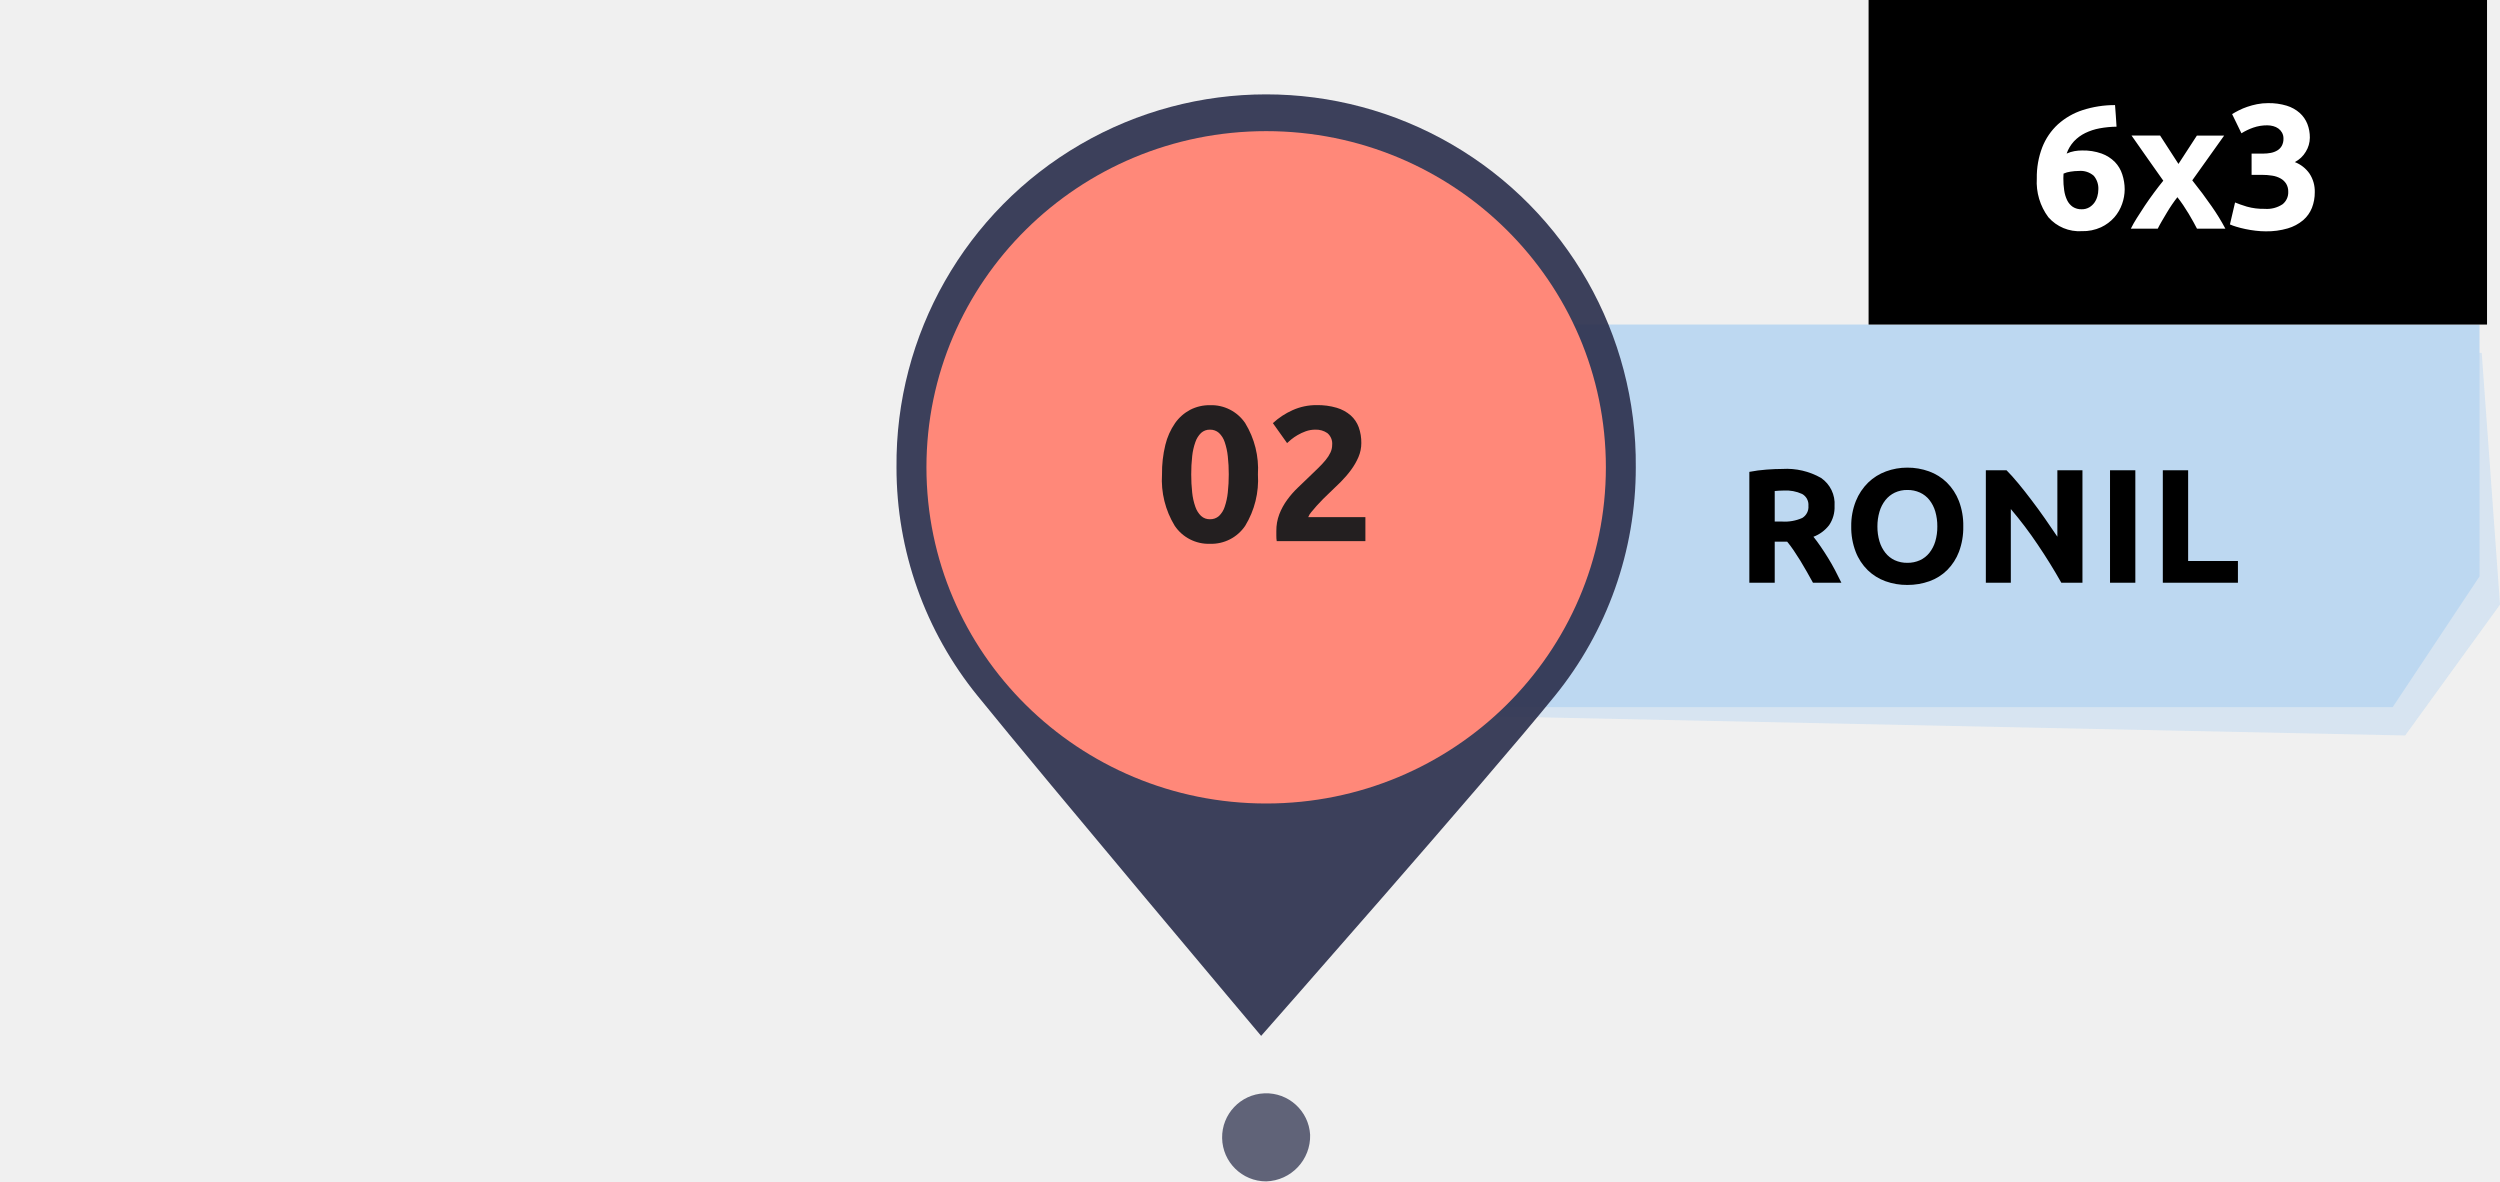
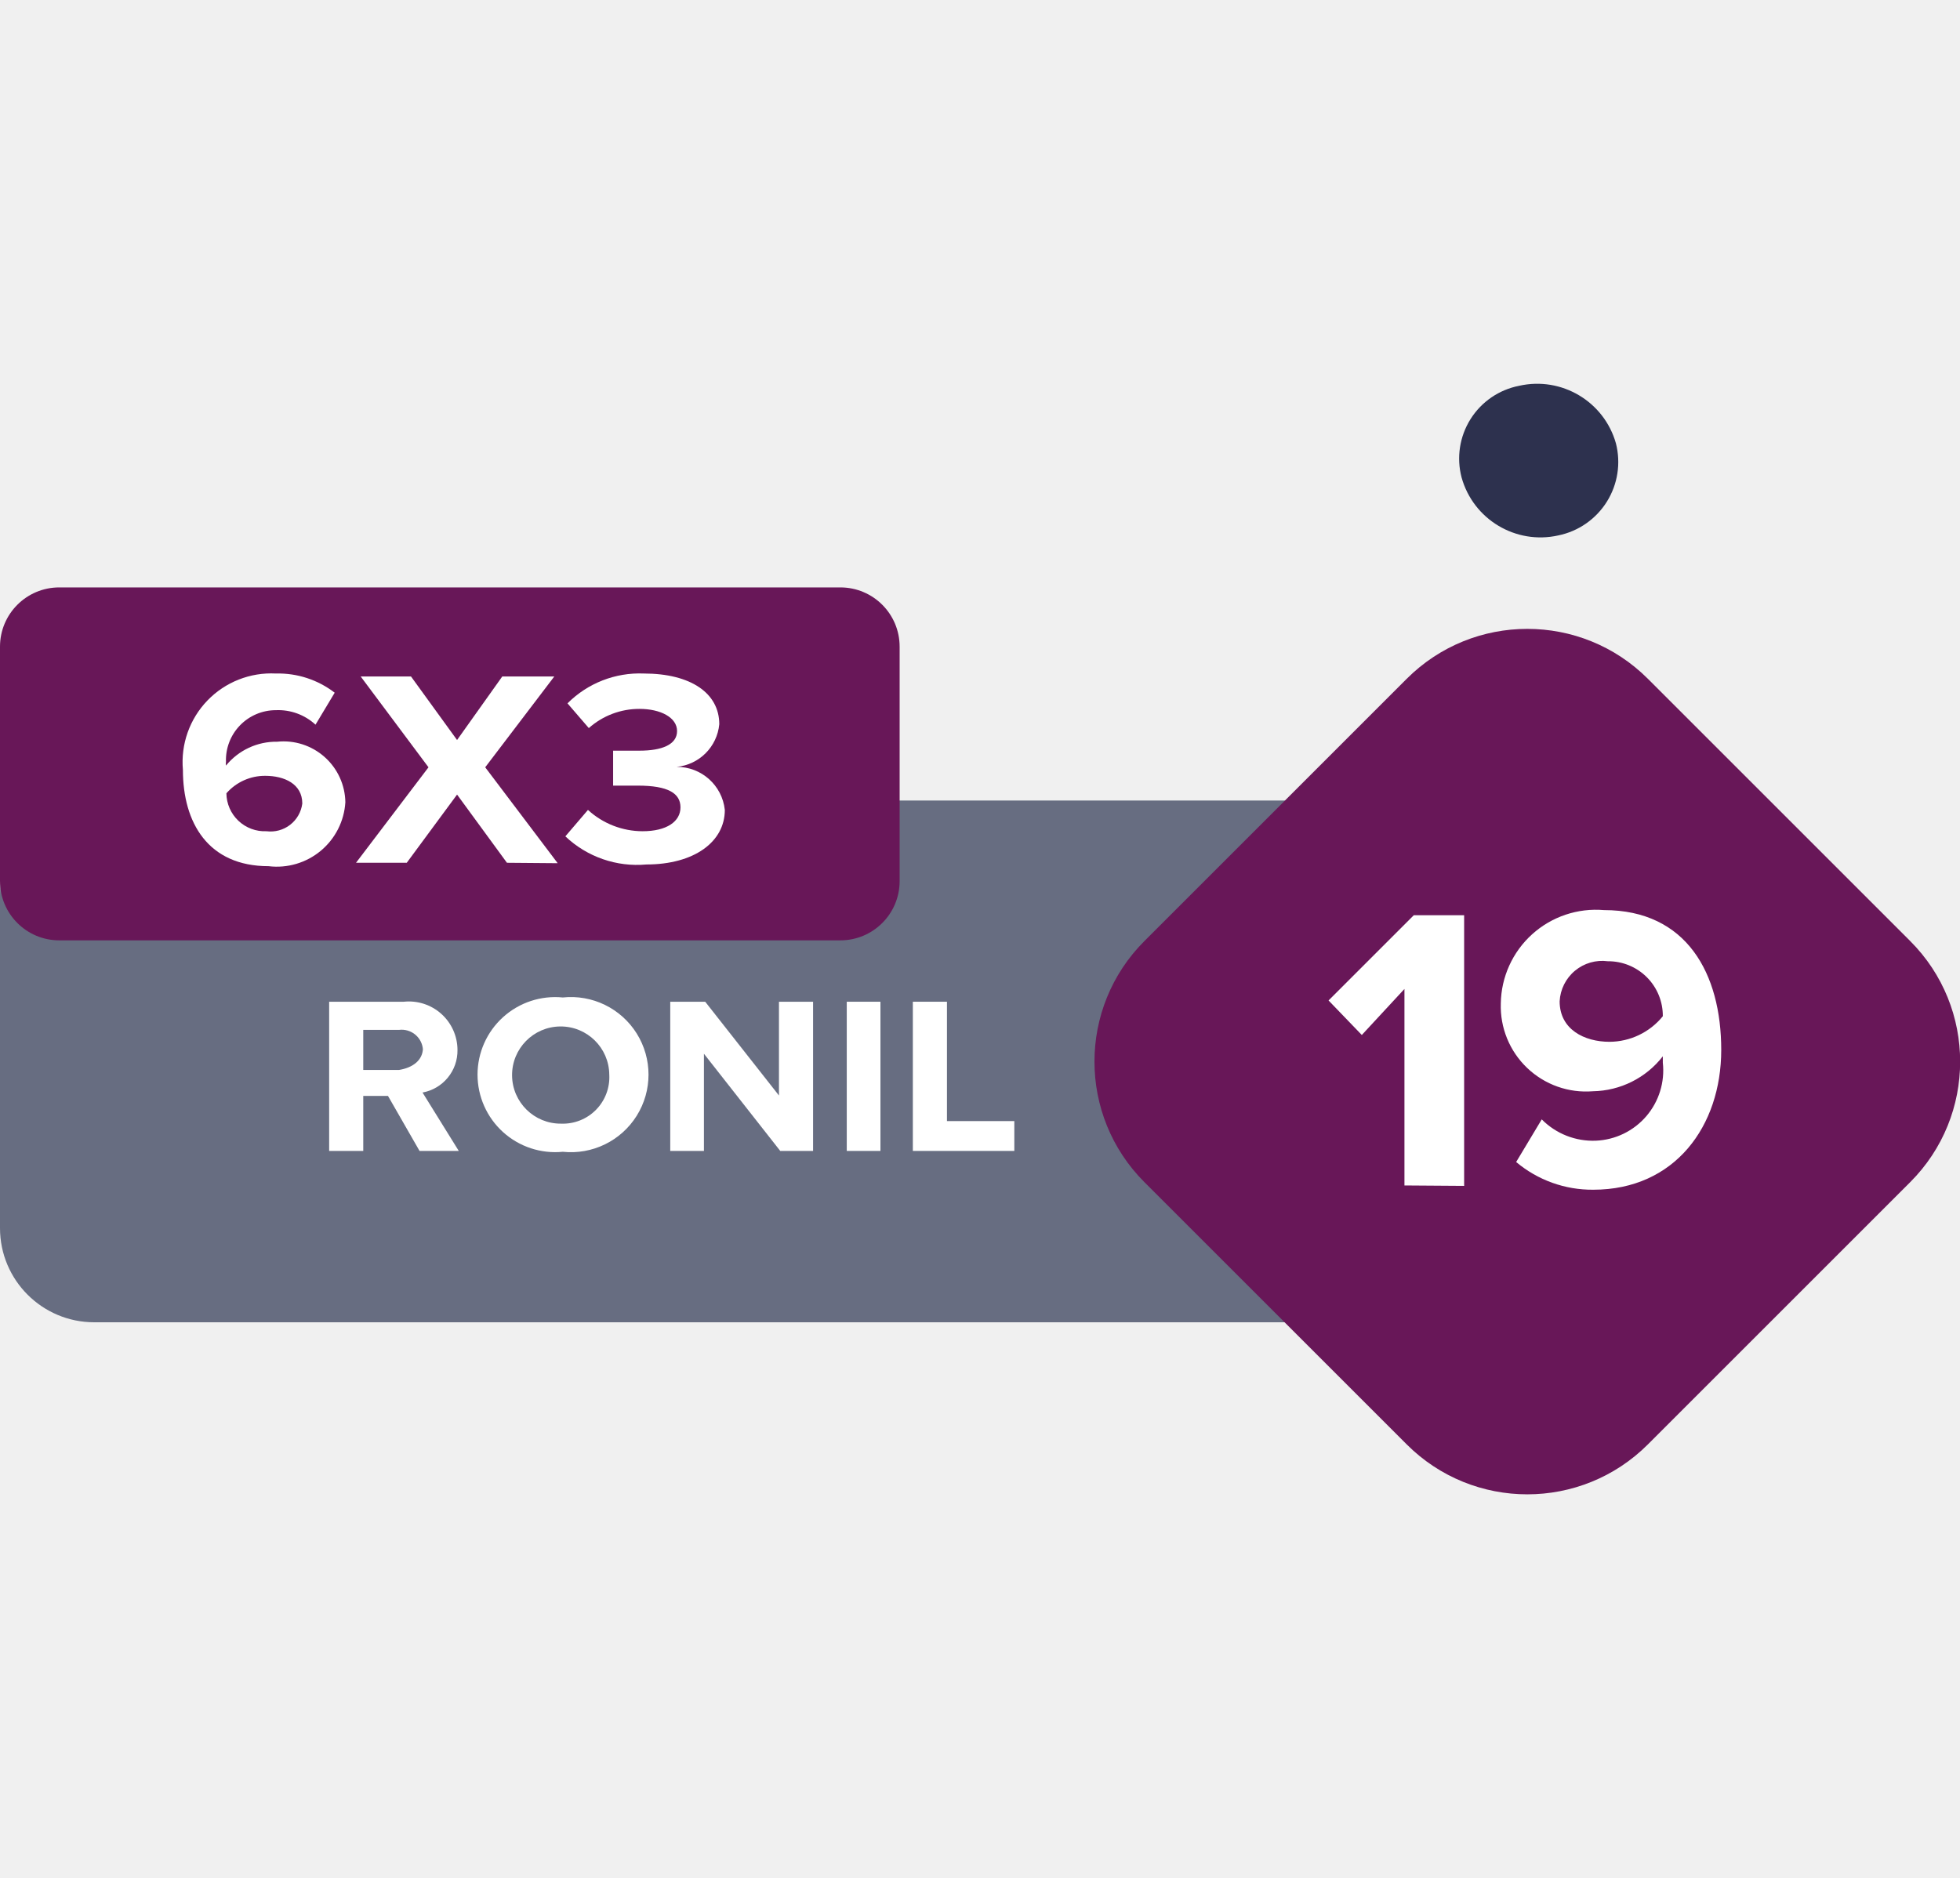
- <svg xmlns="http://www.w3.org/2000/svg" width="169.418" height="80.059" viewBox="0 0 169.418 80.059">
-   <g id="ronil" transform="translate(-470.926 -104.601)">
-     <g id="Group_20" data-name="Group 20" transform="translate(553.75 178.334)" opacity="0.92">
-       <g id="Group_19" data-name="Group 19">
-         <path id="Path_27" data-name="Path 27" d="M374.811,48.227a2.985,2.985,0,1,0-2.982,3.16,3.075,3.075,0,0,0,2.982-3.16Z" transform="translate(-368.851 -45.061)" fill="#2d314e" opacity="0.8" />
+ <svg xmlns="http://www.w3.org/2000/svg" width="100" height="95.826" viewBox="0 0 45.97 26.05">
+   <defs>
+     <style>.cls-1{fill:none;}.cls-2{fill:#676d81;}.cls-3{fill:#fff;}.cls-4{fill:#681758;}.cls-5{fill:#2d314e;}.cls-6{clip-path:url(#clip-path);}</style>
+     <clipPath id="clip-path">
+       <rect class="cls-1" x="4.05" y="6.42" width="13" height="5" />
+     </clipPath>
+   </defs>
+   <g id="Layer_2" data-name="Layer 2">
+     <g id="Layer_1-2" data-name="Layer 1">
+       <rect class="cls-2" y="9.78" width="36.25" height="12.24" rx="2.21" />
+       <path class="cls-3" d="M9.84,18,9.1,16.71H8.52V18h-.8v-3.5H9.47a1.14,1.14,0,0,1,1.26,1.13,1,1,0,0,1-.82,1L10.76,18Zm.08-2.37a.5.5,0,0,0-.56-.47H8.52v.94h.84C9.67,16.05,9.92,15.88,9.92,15.58Z" />
+       <path class="cls-3" d="M11.2,16.21a1.82,1.82,0,0,1,2-1.81,1.82,1.82,0,1,1,0,3.62A1.82,1.82,0,0,1,11.2,16.21Zm3.09,0a1.14,1.14,0,1,0-1.13,1.15A1.09,1.09,0,0,0,14.29,16.21Z" />
+       <path class="cls-3" d="M18.3,18l-1.79-2.28V18h-.79v-3.5h.82l1.73,2.2v-2.2h.8V18Z" />
+       <path class="cls-3" d="M19.86,18v-3.5h.79V18Z" />
+       <path class="cls-3" d="M21.41,18v-3.5h.8V17.3h1.58V18Z" />
+       <rect class="cls-4" x="27.47" y="7.55" width="16.7" height="16.7" rx="4" transform="translate(-0.75 29.99) rotate(-45)" />
+       <path class="cls-3" d="M32.94,18.81V14.2l-1,1.08-.78-.81,2-2h1.18v6.35Z" />
+       <path class="cls-3" d="M35.56,18.26l.6-1a1.69,1.69,0,0,0,1.27.5A1.65,1.65,0,0,0,39,15.93v-.15a2.12,2.12,0,0,1-1.64.82,2,2,0,0,1-2.16-2.06,2.23,2.23,0,0,1,2.42-2.19c1.94,0,2.75,1.49,2.75,3.28s-1.09,3.28-3,3.28A2.77,2.77,0,0,1,35.56,18.26ZM39,14.84a1.28,1.28,0,0,0-1.29-1.29,1,1,0,0,0-1.13.94c0,.66.58.95,1.17.95A1.62,1.62,0,0,0,39,14.84Z" />
+       <path class="cls-5" d="M34.28,2.2A1.74,1.74,0,0,1,35.63.05,1.92,1.92,0,0,1,37.9,1.4a1.76,1.76,0,0,1-1.35,2.16A1.92,1.92,0,0,1,34.28,2.2" />
+       <rect class="cls-4" y="4.78" width="21.1" height="8.28" rx="1.39" />
+       <g class="cls-6">
+         <path class="cls-3" d="M4.29,9.06A2.08,2.08,0,0,1,6.47,6.8a2.17,2.17,0,0,1,1.38.45L7.4,8a1.29,1.29,0,0,0-.93-.34A1.17,1.17,0,0,0,5.3,8.87a.28.28,0,0,0,0,.09,1.52,1.52,0,0,1,1.2-.56,1.45,1.45,0,0,1,1.6,1.42,1.61,1.61,0,0,1-1.8,1.5C4.88,11.32,4.29,10.3,4.29,9.06Zm2.8.79c0-.46-.42-.65-.87-.65a1.2,1.2,0,0,0-.91.41.9.9,0,0,0,.94.89A.75.75,0,0,0,7.09,9.85Z" />
+         <path class="cls-3" d="M11.89,11.24l-1.17-1.6-1.18,1.6H8.35L10.05,9,8.46,6.87H9.64l1.08,1.49,1.06-1.49H13L11.38,9l1.7,2.25Z" />
+         <path class="cls-3" d="M13.26,10.62l.53-.62a1.9,1.9,0,0,0,1.28.5c.57,0,.89-.23.89-.56s-.29-.51-1-.51l-.58,0V8.61H15c.52,0,.88-.14.88-.46s-.39-.52-.88-.52a1.78,1.78,0,0,0-1.19.45l-.5-.58a2.39,2.39,0,0,1,1.79-.7c1.1,0,1.77.46,1.77,1.19a1.11,1.11,0,0,1-1,1A1.13,1.13,0,0,1,17,10c0,.75-.72,1.28-1.84,1.28A2.44,2.44,0,0,1,13.26,10.62Z" />
      </g>
-     </g>
-     <g id="Group_42" data-name="Group 42" transform="translate(559.915 126.595)">
-       <path id="Path_55" data-name="Path 55" d="M446.657,46.869l-66.843-1.4,1.767-24.527h70.263L453.083,38Z" transform="translate(-372.654 -19.022)" fill="#bdd8f1" opacity="0.5" />
-       <path id="Path_56" data-name="Path 56" d="M444.285,46.16H371.128V20.233H450.17V37.3Z" transform="translate(-371.128 -20.233)" fill="#bdd8f1" />
-       <path id="Path_57" data-name="Path 57" d="M417.3,27.307v9.951l7.382-9.951Z" transform="translate(-345.639 -11.331)" fill="#bdd8f1" />
-     </g>
-     <g id="Group_44" data-name="Group 44" transform="translate(597.555 104.601)">
-       <g id="Group_43" data-name="Group 43">
-         <rect id="Rectangle_26" data-name="Rectangle 26" width="41.91" height="21.994" />
-         <path id="_6x3" data-name="6x3" d="M3.288-3.912a3.579,3.579,0,0,0-.564.048,1.662,1.662,0,0,0-.468.132q0,.048-.006.144t-.006.168A5.287,5.287,0,0,0,2.3-2.6a2.286,2.286,0,0,0,.2.672,1.149,1.149,0,0,0,.384.45,1.049,1.049,0,0,0,.6.162A.974.974,0,0,0,4-1.446a1.154,1.154,0,0,0,.348-.318,1.353,1.353,0,0,0,.2-.426,1.656,1.656,0,0,0,.066-.45,1.335,1.335,0,0,0-.306-.942A1.35,1.35,0,0,0,3.288-3.912ZM3.516-5.3a3.7,3.7,0,0,1,1.326.21,2.438,2.438,0,0,1,.894.57,2.148,2.148,0,0,1,.5.84A3.28,3.28,0,0,1,6.4-2.664a3.005,3.005,0,0,1-.174.984,2.749,2.749,0,0,1-.528.912,2.766,2.766,0,0,1-.9.672A2.935,2.935,0,0,1,3.5.168,2.782,2.782,0,0,1,1.224-.78,4,4,0,0,1,.444-3.4,5.654,5.654,0,0,1,.816-5.52,4.187,4.187,0,0,1,1.878-7.074a4.635,4.635,0,0,1,1.668-.96,7.085,7.085,0,0,1,2.2-.342Q5.772-8,5.8-7.65t.048.738A6.823,6.823,0,0,0,4.7-6.8a3.8,3.8,0,0,0-.972.318,2.66,2.66,0,0,0-.762.558,2.388,2.388,0,0,0-.5.834A2.22,2.22,0,0,1,3-5.256,3.021,3.021,0,0,1,3.516-5.3Zm6.528.912,1.248-1.92H13.14L10.98-3.276q.72.9,1.308,1.752A14.425,14.425,0,0,1,13.224,0H11.3l-.24-.45q-.144-.27-.324-.564T10.362-1.6q-.2-.294-.39-.534-.18.228-.366.5t-.354.558q-.168.282-.33.558T8.64,0H6.816a7.862,7.862,0,0,1,.4-.708q.252-.408.546-.846t.618-.876q.324-.438.636-.822-.54-.756-1.08-1.53L6.864-6.312H8.8ZM15.96.18a5.913,5.913,0,0,1-.684-.042q-.36-.042-.7-.114t-.612-.156a3.525,3.525,0,0,1-.432-.156l.348-1.488q.312.132.8.282a4.145,4.145,0,0,0,1.206.15A1.913,1.913,0,0,0,17.1-1.656a1.026,1.026,0,0,0,.384-.84,1.015,1.015,0,0,0-.138-.546,1.055,1.055,0,0,0-.378-.36,1.679,1.679,0,0,0-.57-.192,4.348,4.348,0,0,0-.7-.054H15v-1.44h.792a2.658,2.658,0,0,0,.51-.048A1.361,1.361,0,0,0,16.74-5.3a.848.848,0,0,0,.306-.312.987.987,0,0,0,.114-.5.785.785,0,0,0-.1-.4.862.862,0,0,0-.246-.276,1.072,1.072,0,0,0-.348-.162,1.521,1.521,0,0,0-.4-.054,2.824,2.824,0,0,0-.954.156,3.983,3.983,0,0,0-.8.384L13.68-7.764q.192-.12.45-.252a4.441,4.441,0,0,1,.57-.24,5.209,5.209,0,0,1,.666-.18,3.758,3.758,0,0,1,.75-.072,4.1,4.1,0,0,1,1.266.174,2.379,2.379,0,0,1,.882.492,1.983,1.983,0,0,1,.516.744,2.513,2.513,0,0,1,.168.93,1.836,1.836,0,0,1-.276.954,1.821,1.821,0,0,1-.744.7,2.156,2.156,0,0,1,1,.786,2.181,2.181,0,0,1,.354,1.254,2.865,2.865,0,0,1-.192,1.062,2.142,2.142,0,0,1-.6.84,2.879,2.879,0,0,1-1.038.552A5.007,5.007,0,0,1,15.96.18Z" transform="translate(10.955 15.497)" fill="#fff" />
-       </g>
-     </g>
-     <ellipse id="Ellipse_10" data-name="Ellipse 10" cx="23.022" cy="22.782" rx="23.022" ry="22.782" transform="translate(533.708 113.488)" fill="#eee9de" />
-     <path id="Path_58" data-name="Path 58" d="M410.8,45.163a25.051,25.051,0,1,0-50.1,0,24.513,24.513,0,0,0,5.5,15.492c4.59,5.668,19.211,23.037,19.211,23.037s15.308-17.369,19.9-23.037A24.53,24.53,0,0,0,410.8,45.163Z" transform="translate(170.979 91.108)" fill="#2d314e" opacity="0.92" />
-     <path id="RONIL-2" data-name="RONIL" d="M3.113-7.711a4.725,4.725,0,0,1,2.629.61,2.122,2.122,0,0,1,.913,1.9,2.145,2.145,0,0,1-.369,1.3,2.427,2.427,0,0,1-1.062.786q.231.286.484.655t.5.77q.248.4.478.836T7.117,0H5.192L4.768-.759q-.215-.385-.44-.748t-.445-.687q-.22-.325-.44-.589H2.6V0H.88V-7.513a9.728,9.728,0,0,1,1.16-.154Q2.64-7.711,3.113-7.711Zm.1,1.463q-.187,0-.335.011L2.6-6.215v2.068H3.08a2.923,2.923,0,0,0,1.386-.242.875.875,0,0,0,.418-.825.839.839,0,0,0-.424-.8A2.619,2.619,0,0,0,3.212-6.248ZM9.559-3.817A3.465,3.465,0,0,0,9.7-2.8a2.312,2.312,0,0,0,.4.775,1.753,1.753,0,0,0,.633.5,1.993,1.993,0,0,0,.858.176,2,2,0,0,0,.852-.176,1.741,1.741,0,0,0,.638-.5,2.312,2.312,0,0,0,.4-.775,3.465,3.465,0,0,0,.138-1.012,3.521,3.521,0,0,0-.138-1.017,2.305,2.305,0,0,0-.4-.781,1.741,1.741,0,0,0-.638-.5,2,2,0,0,0-.852-.176,1.942,1.942,0,0,0-.858.182,1.808,1.808,0,0,0-.633.506,2.305,2.305,0,0,0-.4.781A3.48,3.48,0,0,0,9.559-3.817Zm5.819,0A4.691,4.691,0,0,1,15.087-2.1a3.54,3.54,0,0,1-.8,1.243,3.274,3.274,0,0,1-1.2.754,4.376,4.376,0,0,1-1.5.253A4.264,4.264,0,0,1,10.109-.1,3.389,3.389,0,0,1,8.9-.853,3.523,3.523,0,0,1,8.085-2.1a4.613,4.613,0,0,1-.3-1.721A4.466,4.466,0,0,1,8.1-5.538a3.668,3.668,0,0,1,.831-1.248,3.415,3.415,0,0,1,1.21-.759A4.155,4.155,0,0,1,11.583-7.8a4.264,4.264,0,0,1,1.474.253,3.352,3.352,0,0,1,1.21.759,3.58,3.58,0,0,1,.814,1.248A4.613,4.613,0,0,1,15.378-3.817ZM22.022,0q-.737-1.309-1.6-2.585A26.271,26.271,0,0,0,18.6-4.994V0H16.907V-7.623h1.4q.363.363.8.891T20-5.6q.457.6.907,1.243t.847,1.237v-4.5h1.7V0Zm3.3-7.623h1.716V0H25.322ZM33.99-1.474V0H28.9V-7.623h1.716v6.149Z" transform="translate(588.594 144.091)" />
-     <ellipse id="Ellipse_11" data-name="Ellipse 11" cx="23.022" cy="22.782" rx="23.022" ry="22.782" transform="translate(533.708 113.488)" fill="#ff8879" />
-     <path id="_02" data-name="02" d="M6.942-4.524a5.974,5.974,0,0,1-.865,3.49A2.768,2.768,0,0,1,3.692.182,2.768,2.768,0,0,1,1.307-1.033a5.974,5.974,0,0,1-.865-3.49,7.953,7.953,0,0,1,.227-2,4.408,4.408,0,0,1,.656-1.469A2.926,2.926,0,0,1,2.353-8.9a2.851,2.851,0,0,1,1.339-.312A2.768,2.768,0,0,1,6.077-8,5.948,5.948,0,0,1,6.942-4.524Zm-1.976,0A10.577,10.577,0,0,0,4.9-5.753a4.421,4.421,0,0,0-.208-.955,1.483,1.483,0,0,0-.39-.624.883.883,0,0,0-.611-.221.859.859,0,0,0-.6.221,1.573,1.573,0,0,0-.39.624,4.159,4.159,0,0,0-.214.955,10.577,10.577,0,0,0-.065,1.229,10.748,10.748,0,0,0,.065,1.235,4.167,4.167,0,0,0,.214.962,1.573,1.573,0,0,0,.39.624.859.859,0,0,0,.6.221A.883.883,0,0,0,4.3-1.7a1.483,1.483,0,0,0,.39-.624A4.428,4.428,0,0,0,4.9-3.289,10.748,10.748,0,0,0,4.966-4.524Zm8.983-2.119a2.385,2.385,0,0,1-.195.949,4.382,4.382,0,0,1-.507.877,7.191,7.191,0,0,1-.7.813q-.39.39-.767.741-.2.182-.422.409t-.436.462q-.208.234-.371.435a1.081,1.081,0,0,0-.2.332h3.874V0H8.216A2.1,2.1,0,0,1,8.19-.364V-.676a3.141,3.141,0,0,1,.2-1.144,4.277,4.277,0,0,1,.527-.968,6.1,6.1,0,0,1,.734-.839q.409-.39.813-.78.312-.3.585-.566a6.447,6.447,0,0,0,.481-.52A2.373,2.373,0,0,0,11.856-6a1.215,1.215,0,0,0,.117-.514.927.927,0,0,0-.325-.806,1.343,1.343,0,0,0-.806-.234,1.916,1.916,0,0,0-.656.11,3.322,3.322,0,0,0-.559.26,3.442,3.442,0,0,0-.436.3q-.182.149-.273.241L7.956-7.995a4.906,4.906,0,0,1,1.332-.878,3.907,3.907,0,0,1,1.632-.344,4.527,4.527,0,0,1,1.365.182,2.552,2.552,0,0,1,.943.514,1.991,1.991,0,0,1,.546.806A3.076,3.076,0,0,1,13.949-6.643Z" transform="translate(549.23 141.271)" fill="#231f20" />
-     <g id="Group_66" data-name="Group 66" transform="translate(-445.705 -152.518)">
-       <rect id="Rectangle_41" data-name="Rectangle 41" width="60.753" height="56" transform="translate(916.631 263)" fill="none" />
    </g>
  </g>
</svg>
